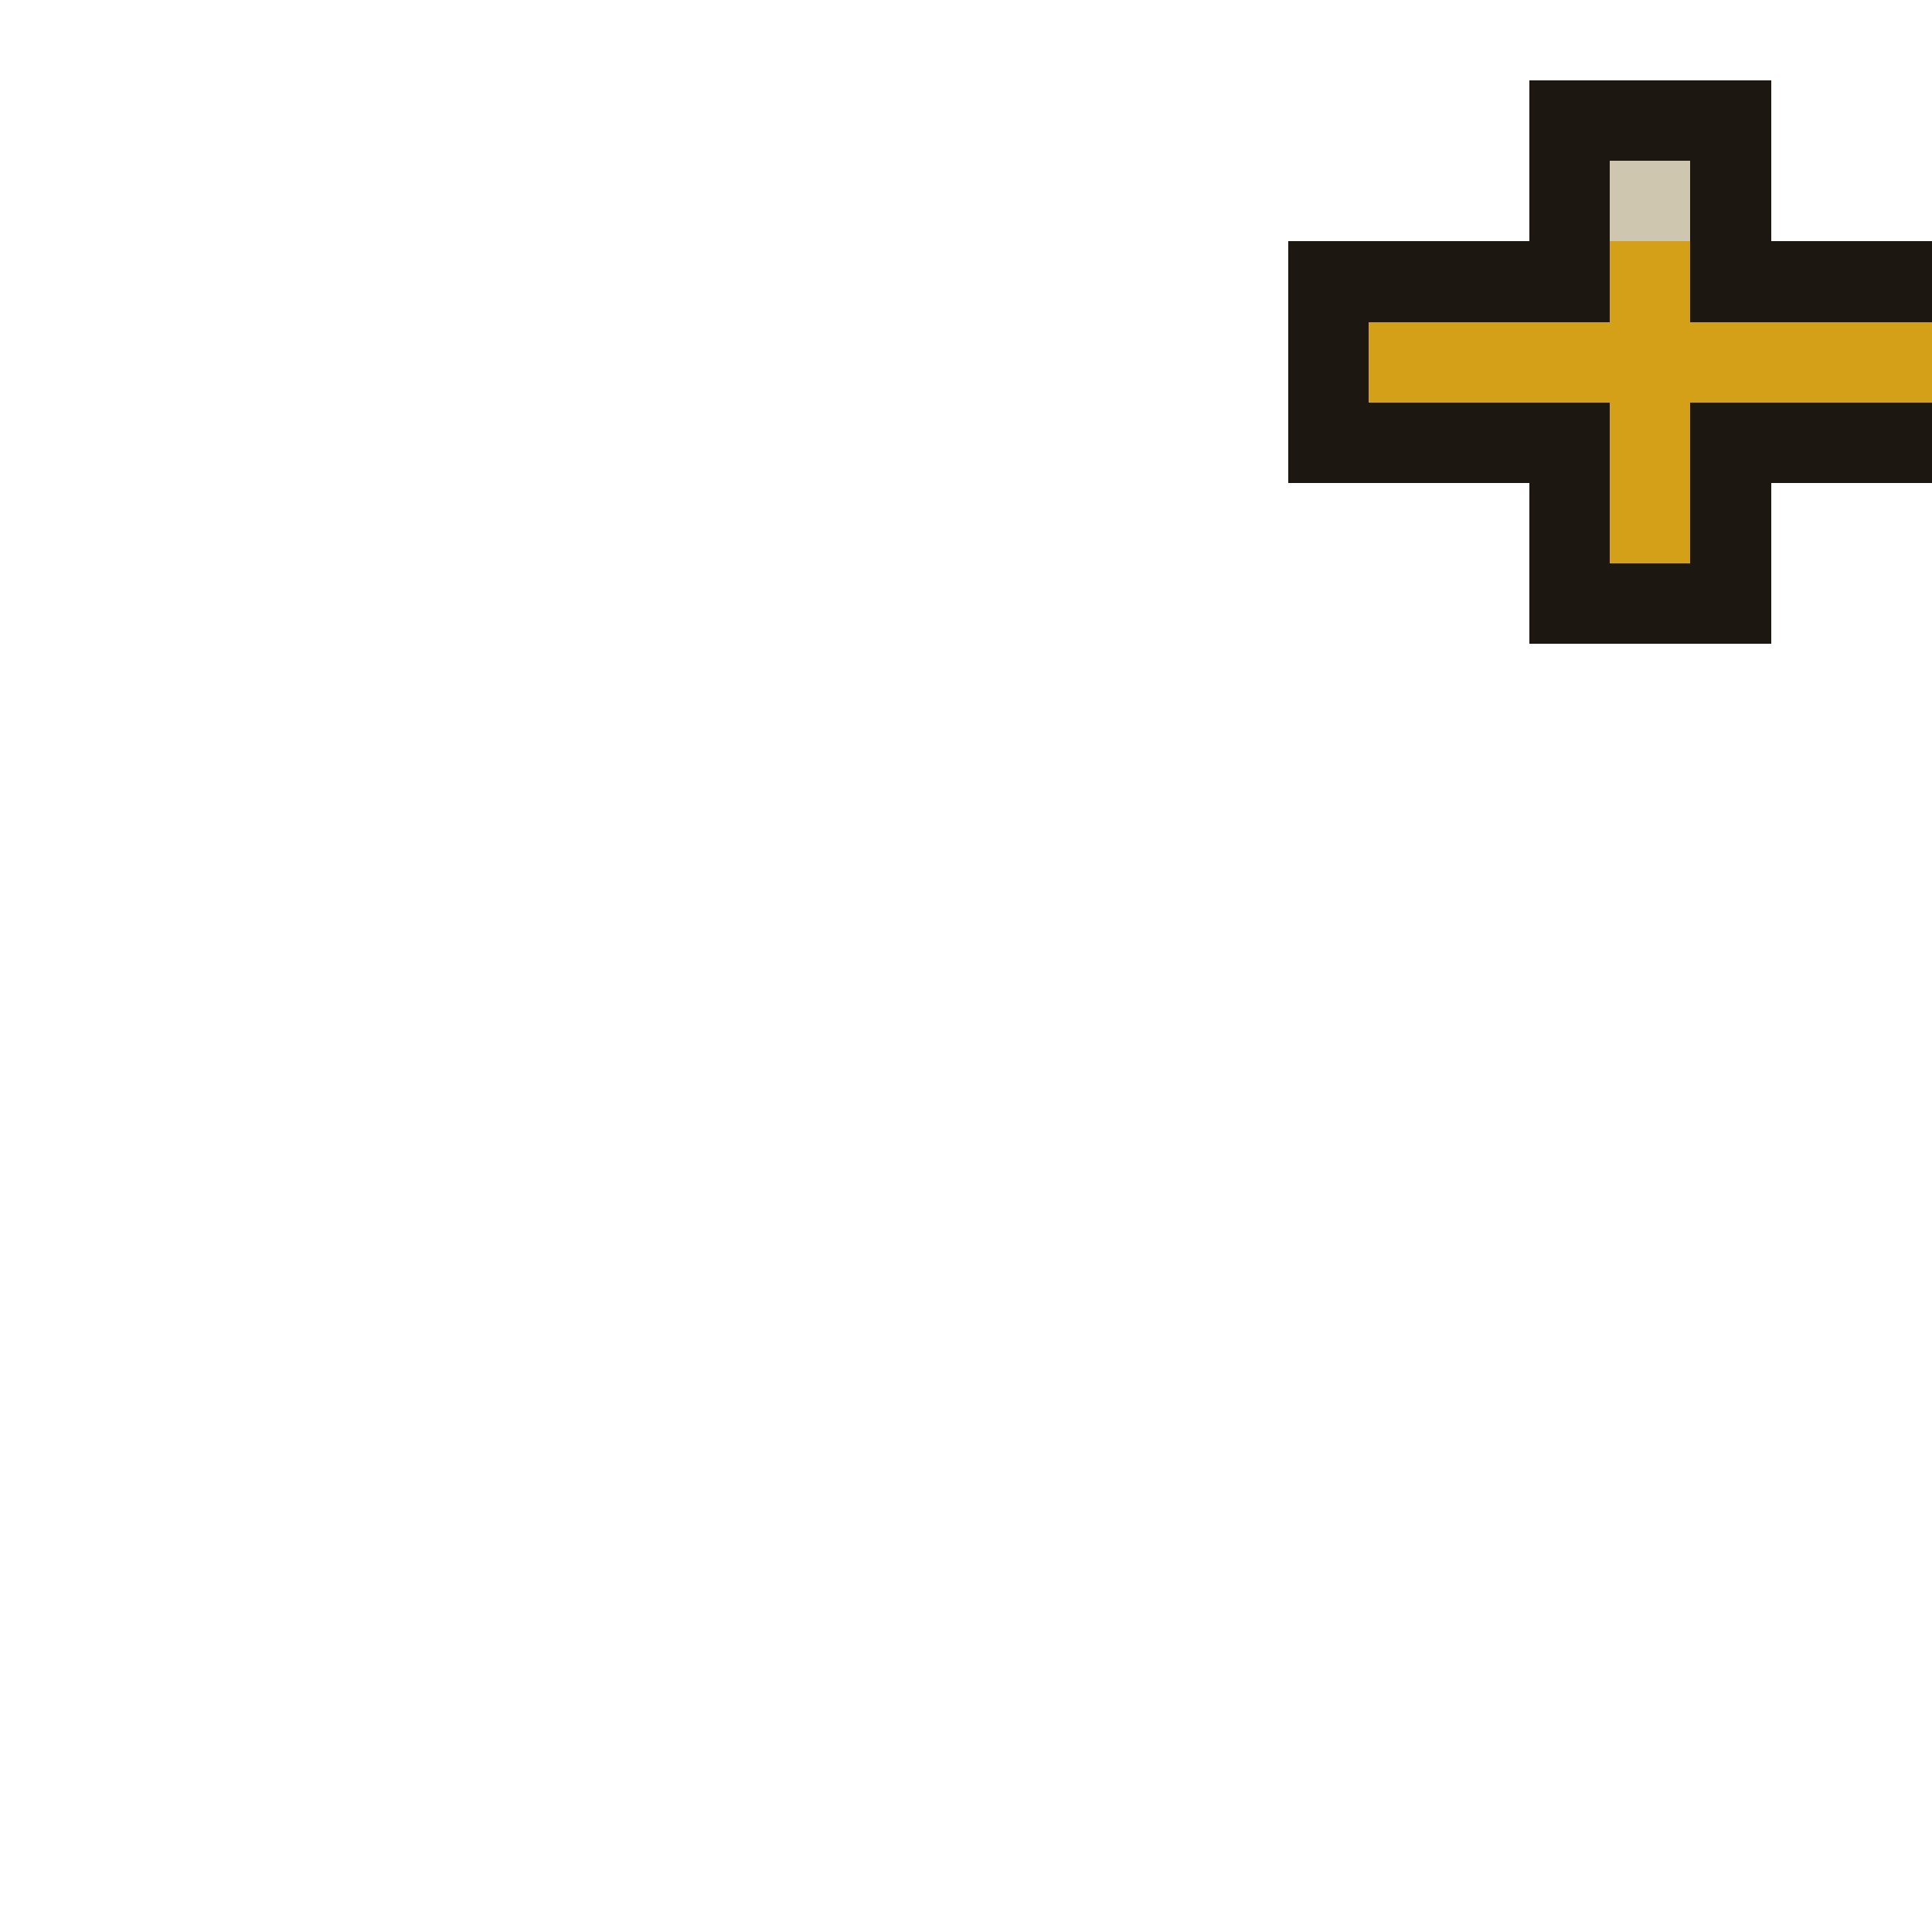
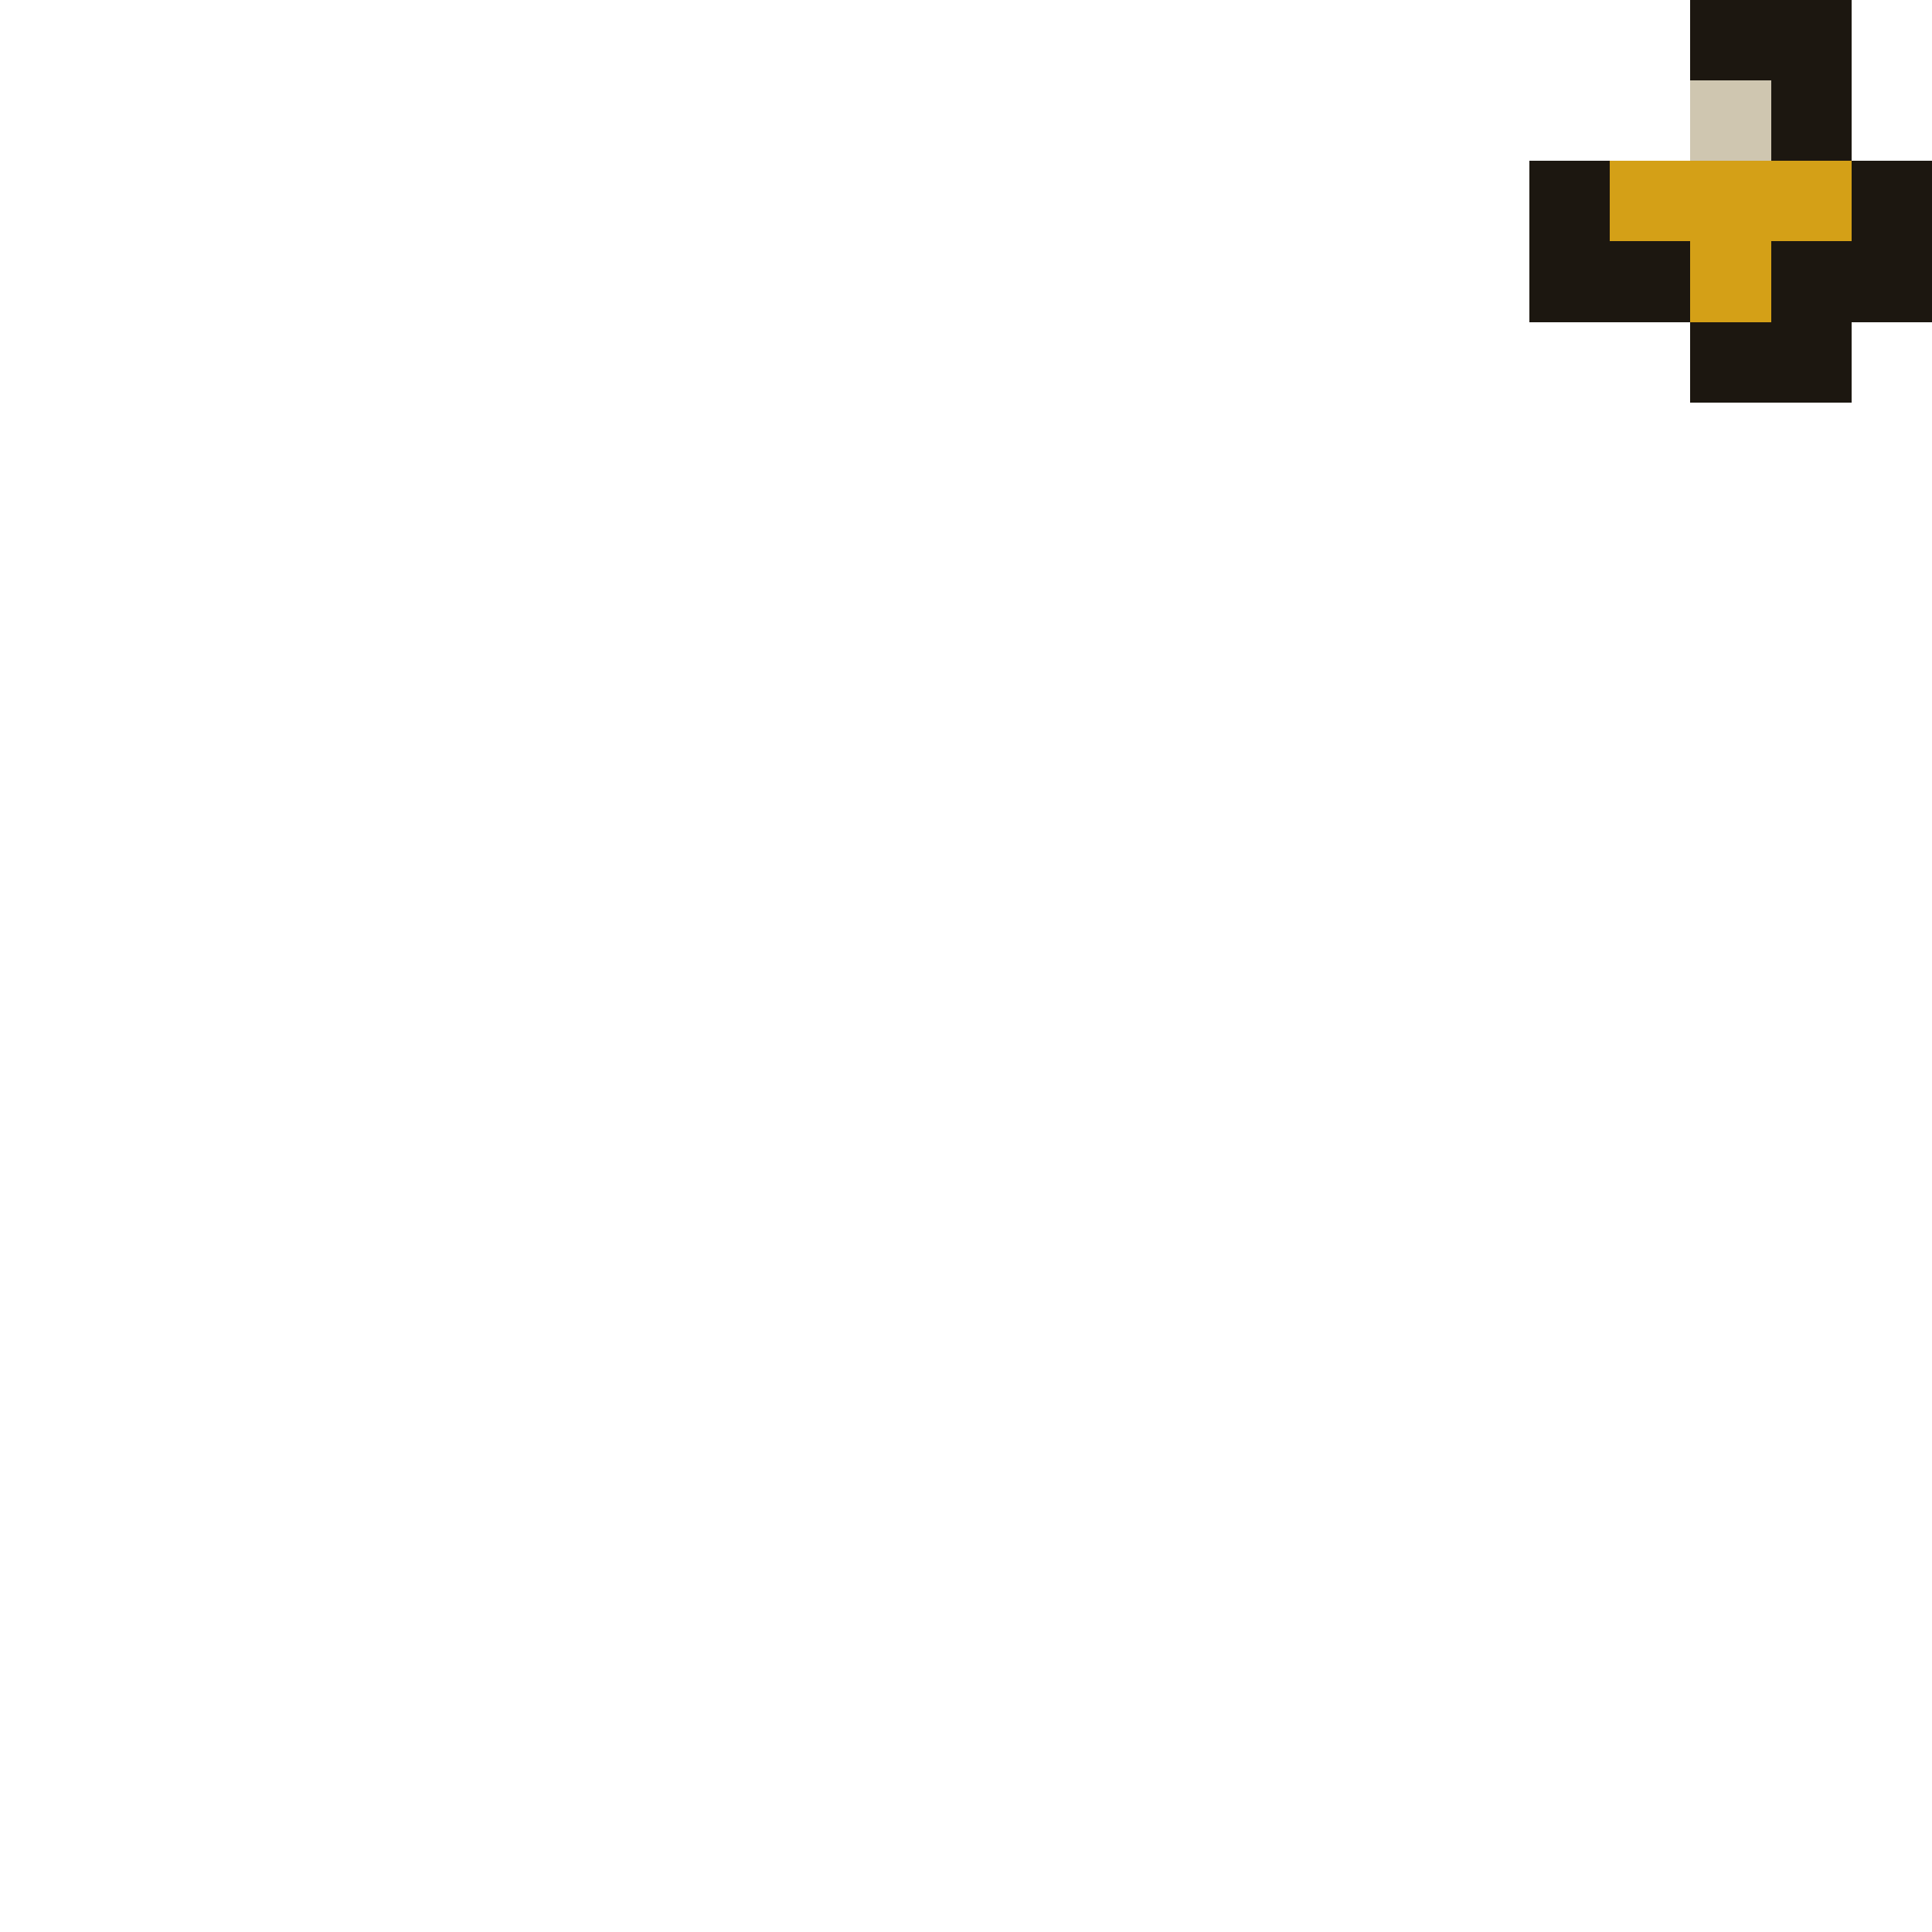
<svg xmlns="http://www.w3.org/2000/svg" viewBox="0 0 24 24" fill="none" shape-rendering="crispEdges">
-   <rect fill="#1c1710" x="19" y="1" width="3" height="7" />
-   <rect fill="#1c1710" x="16" y="3" width="9" height="3" />
-   <rect fill="#d4a017" x="20" y="2" width="1" height="5" />
-   <rect fill="#d4a017" x="17" y="4" width="7" height="1" />
-   <rect fill="#cfc6b0" x="20" y="2" width="1" height="1" />
+   <rect fill="#1c1710" x="21" y="0" width="2" height="5" />
+   <rect fill="#1c1710" x="19" y="2" width="5" height="2" />
+   <rect fill="#d4a017" x="21" y="1" width="1" height="3" />
+   <rect fill="#d4a017" x="20" y="2" width="3" height="1" />
+   <rect fill="#cfc6b0" x="21" y="1" width="1" height="1" />
</svg>
